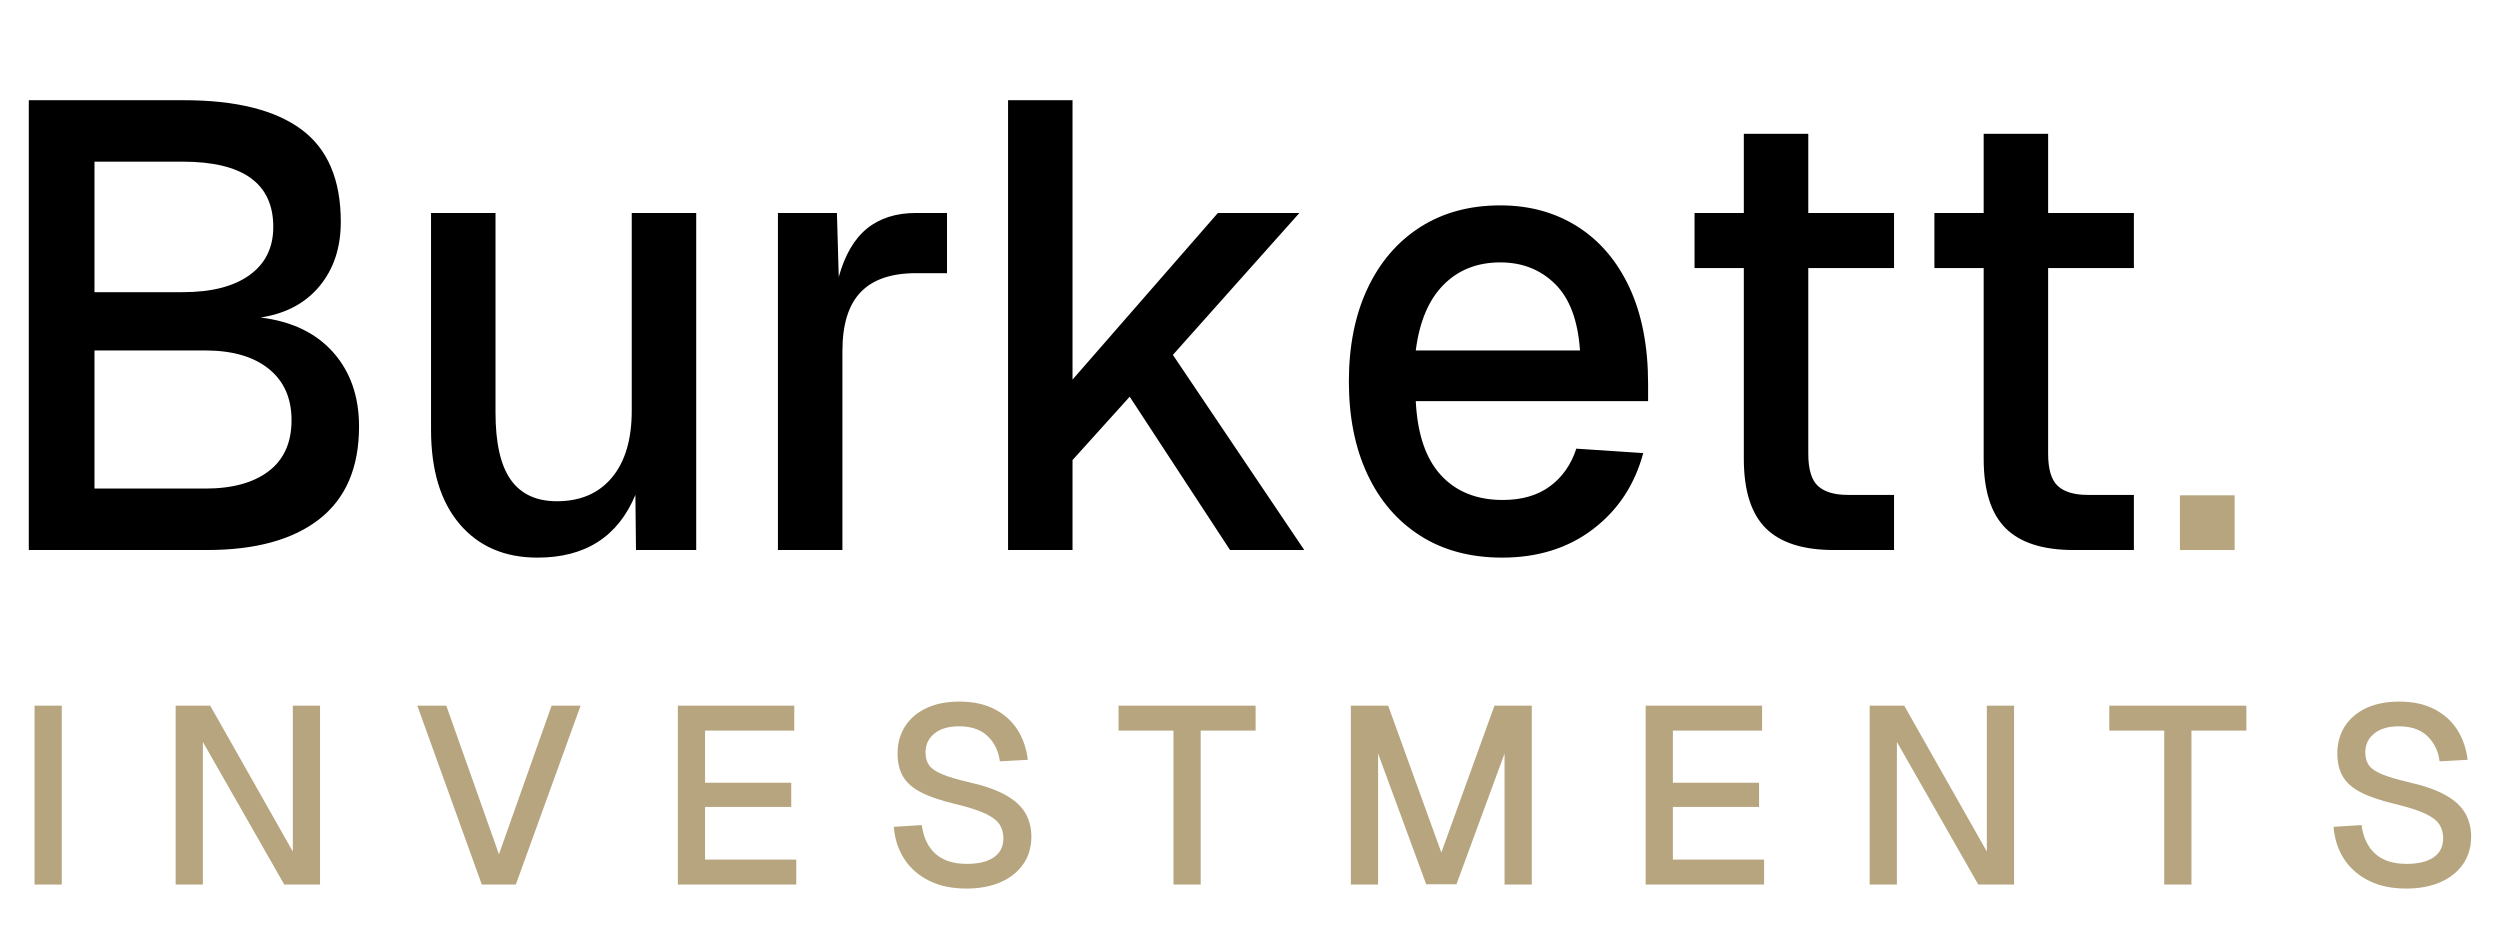
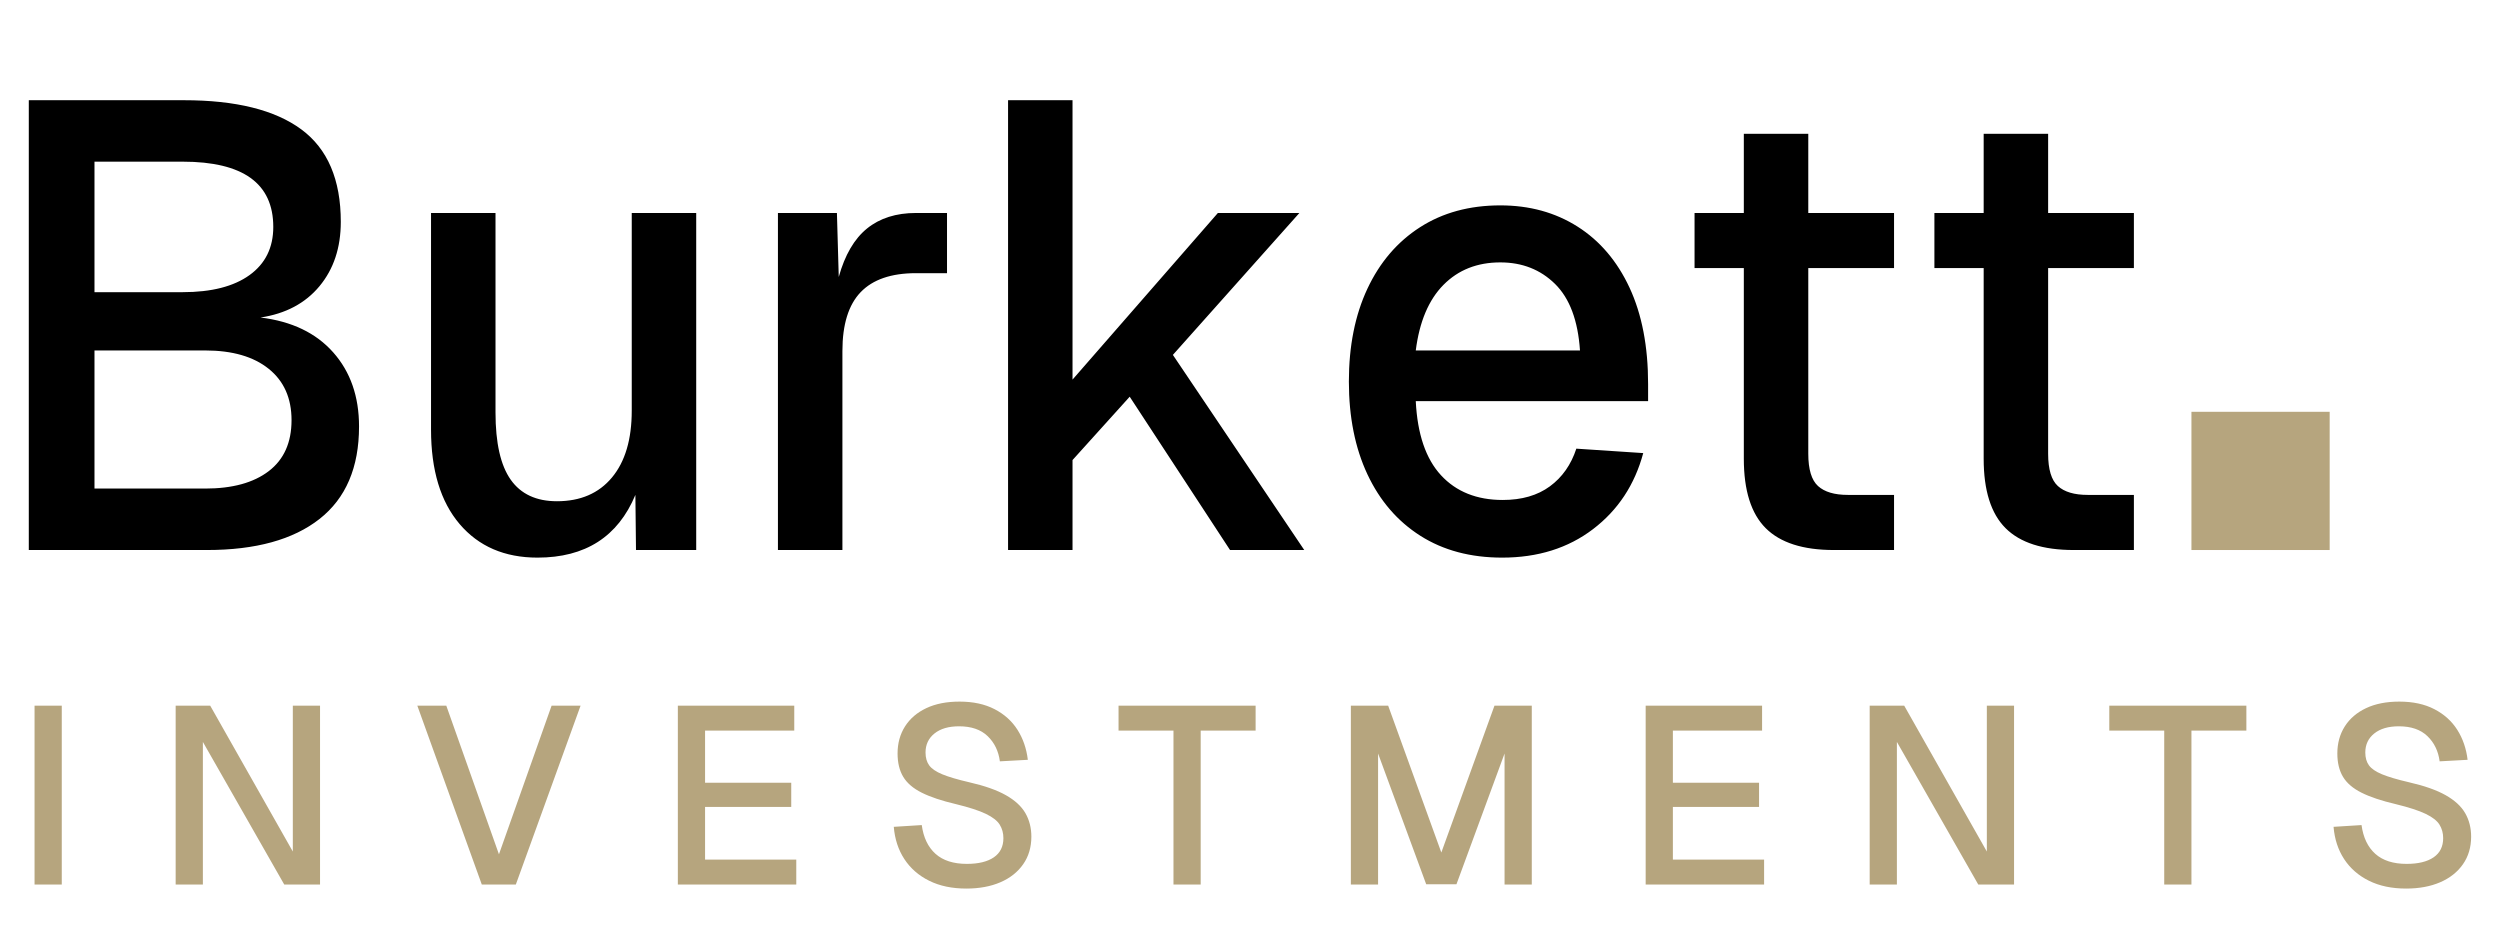
<svg xmlns="http://www.w3.org/2000/svg" viewBox="0 0 173.63 64.71" fill="none" role="img" aria-labelledby="title desc">
  <g id="burkett" fill="#000000">
    <path d="M2.0 38.2V6.96H12.771Q18.178 6.96 20.924 8.984Q23.669 11.008 23.669 15.408Q23.669 18.092 22.191 19.874Q20.712 21.656 18.093 22.052Q21.346 22.448 23.141 24.472Q24.936 26.496 24.936 29.62Q24.936 33.888 22.191 36.044Q19.445 38.2 14.376 38.2ZM6.562 20.292H12.687Q15.686 20.292 17.333 19.104Q18.98 17.916 18.98 15.76Q18.98 11.228 12.687 11.228H6.562ZM6.562 33.932H14.25Q17.08 33.932 18.664 32.722Q20.248 31.512 20.248 29.18Q20.248 26.892 18.664 25.616Q17.08 24.34 14.25 24.34H6.562Z M37.328 38.728Q33.907 38.728 31.922 36.396Q29.936 34.064 29.936 29.84V14.792H34.414V28.652Q34.414 31.82 35.47 33.316Q36.526 34.812 38.68 34.812Q41.13 34.812 42.503 33.162Q43.876 31.512 43.876 28.52V14.792H48.353V38.2H44.171L44.129 34.372Q42.313 38.728 37.328 38.728Z M54.029 38.2V14.792H58.126L58.253 19.236Q58.887 16.948 60.217 15.87Q61.548 14.792 63.618 14.792H65.772V18.972H63.618Q61.041 18.972 59.774 20.292Q58.507 21.612 58.507 24.384V38.2Z M70.012 38.2V6.96H74.489V26.364L84.584 14.792H90.245L81.459 24.648L90.583 38.2H85.429L78.46 27.552L74.489 31.952V38.2Z M104.326 38.728Q101.032 38.728 98.645 37.21Q96.259 35.692 94.97 32.942Q93.682 30.192 93.682 26.496Q93.682 22.8 94.97 20.05Q96.259 17.3 98.624 15.782Q100.989 14.264 104.2 14.264Q107.241 14.264 109.564 15.738Q111.887 17.212 113.176 19.984Q114.464 22.756 114.464 26.672V27.86H98.328Q98.497 31.292 100.081 33.008Q101.665 34.724 104.369 34.724Q106.354 34.724 107.642 33.778Q108.931 32.832 109.48 31.16L114.126 31.468Q113.239 34.768 110.641 36.748Q108.044 38.728 104.326 38.728ZM98.328 24.34H109.733Q109.522 21.216 108.001 19.72Q106.481 18.224 104.2 18.224Q101.792 18.224 100.25 19.786Q98.708 21.348 98.328 24.34Z M127.363 38.2Q124.153 38.2 122.632 36.682Q121.112 35.164 121.112 31.864V18.62H117.69V14.792H121.112V9.292H125.589V14.792H131.545V18.62H125.589V31.512Q125.589 33.14 126.265 33.756Q126.941 34.372 128.335 34.372H131.545V38.2Z M144.021 38.2Q140.811 38.2 139.291 36.682Q137.77 35.164 137.77 31.864V18.62H134.348V14.792H137.77V9.292H142.247V14.792H148.203V18.62H142.247V31.512Q142.247 33.14 142.923 33.756Q143.599 34.372 144.993 34.372H148.203V38.2Z" />
  </g>
  <g id="period" fill="#b6a57e">
-     <rect x="151.4" y="34.4" width="3.8" height="3.8" rx="0" />
+     <rect x="152.2" y="28.6" width="9.6" height="9.6" rx="0" />
  </g>
  <g id="investments" fill="#b6a57e">
    <path d="M2.4 61.433V49.008H4.29V61.433Z M12.2 61.433V49.008H14.598L20.337 59.141V49.008H22.227V61.433H19.742L14.09 51.528V61.433Z M33.462 61.433 28.983 49.008H30.995L34.653 59.333L38.31 49.008H40.323L35.825 61.433Z M47.078 61.433V49.008H55.163V50.74H48.968V54.363H54.953V56.043H48.968V59.7H55.303V61.433Z M67.115 61.713Q65.628 61.713 64.534 61.171Q63.44 60.628 62.81 59.666Q62.18 58.703 62.075 57.425L64.018 57.303Q64.193 58.598 64.971 59.298Q65.75 59.998 67.15 59.998Q68.358 59.998 69.023 59.543Q69.688 59.088 69.688 58.213Q69.688 57.688 69.434 57.277Q69.18 56.865 68.471 56.524Q67.763 56.183 66.398 55.85Q64.91 55.501 64.018 55.054Q63.125 54.608 62.731 53.952Q62.338 53.295 62.338 52.333Q62.338 51.266 62.854 50.452Q63.37 49.638 64.333 49.183Q65.295 48.728 66.643 48.728Q68.06 48.728 69.075 49.253Q70.09 49.778 70.668 50.688Q71.245 51.598 71.385 52.77L69.443 52.876Q69.303 51.808 68.594 51.126Q67.885 50.443 66.608 50.443Q65.523 50.443 64.901 50.942Q64.28 51.441 64.28 52.263Q64.28 52.805 64.534 53.155Q64.788 53.505 65.444 53.777Q66.1 54.048 67.308 54.328Q68.918 54.695 69.863 55.229Q70.808 55.763 71.219 56.48Q71.63 57.198 71.63 58.108Q71.63 59.21 71.061 60.024Q70.493 60.838 69.478 61.276Q68.463 61.713 67.115 61.713Z M81.5 61.433V50.74H77.685V49.008H87.205V50.74H83.39V61.433Z M93.82 61.433V49.008H96.41L100.103 59.21L103.795 49.008H106.385V61.433H104.495V52.333L101.153 61.416H99.053L95.71 52.333V61.433Z M114.295 61.433V49.008H122.38V50.74H116.185V54.363H122.17V56.043H116.185V59.7H122.52V61.433Z M129.853 61.433V49.008H132.25L137.99 59.141V49.008H139.88V61.433H137.395L131.743 51.528V61.433Z M150.31 61.433V50.74H146.495V49.008H156.015V50.74H152.2V61.433Z M167.11 61.713Q165.623 61.713 164.529 61.171Q163.435 60.628 162.805 59.666Q162.175 58.703 162.07 57.425L164.013 57.303Q164.188 58.598 164.966 59.298Q165.745 59.998 167.145 59.998Q168.353 59.998 169.018 59.543Q169.683 59.088 169.683 58.213Q169.683 57.688 169.429 57.277Q169.175 56.865 168.466 56.524Q167.758 56.183 166.393 55.85Q164.905 55.501 164.013 55.054Q163.12 54.608 162.726 53.952Q162.333 53.295 162.333 52.333Q162.333 51.266 162.849 50.452Q163.365 49.638 164.328 49.183Q165.29 48.728 166.638 48.728Q168.055 48.728 169.07 49.253Q170.085 49.778 170.663 50.688Q171.24 51.598 171.38 52.77L169.438 52.876Q169.298 51.808 168.589 51.126Q167.88 50.443 166.603 50.443Q165.518 50.443 164.896 50.942Q164.275 51.441 164.275 52.263Q164.275 52.805 164.529 53.155Q164.783 53.505 165.439 53.777Q166.095 54.048 167.303 54.328Q168.913 54.695 169.858 55.229Q170.803 55.763 171.214 56.48Q171.625 57.198 171.625 58.108Q171.625 59.21 171.056 60.024Q170.488 60.838 169.473 61.276Q168.458 61.713 167.11 61.713Z" />
  </g>
</svg>
